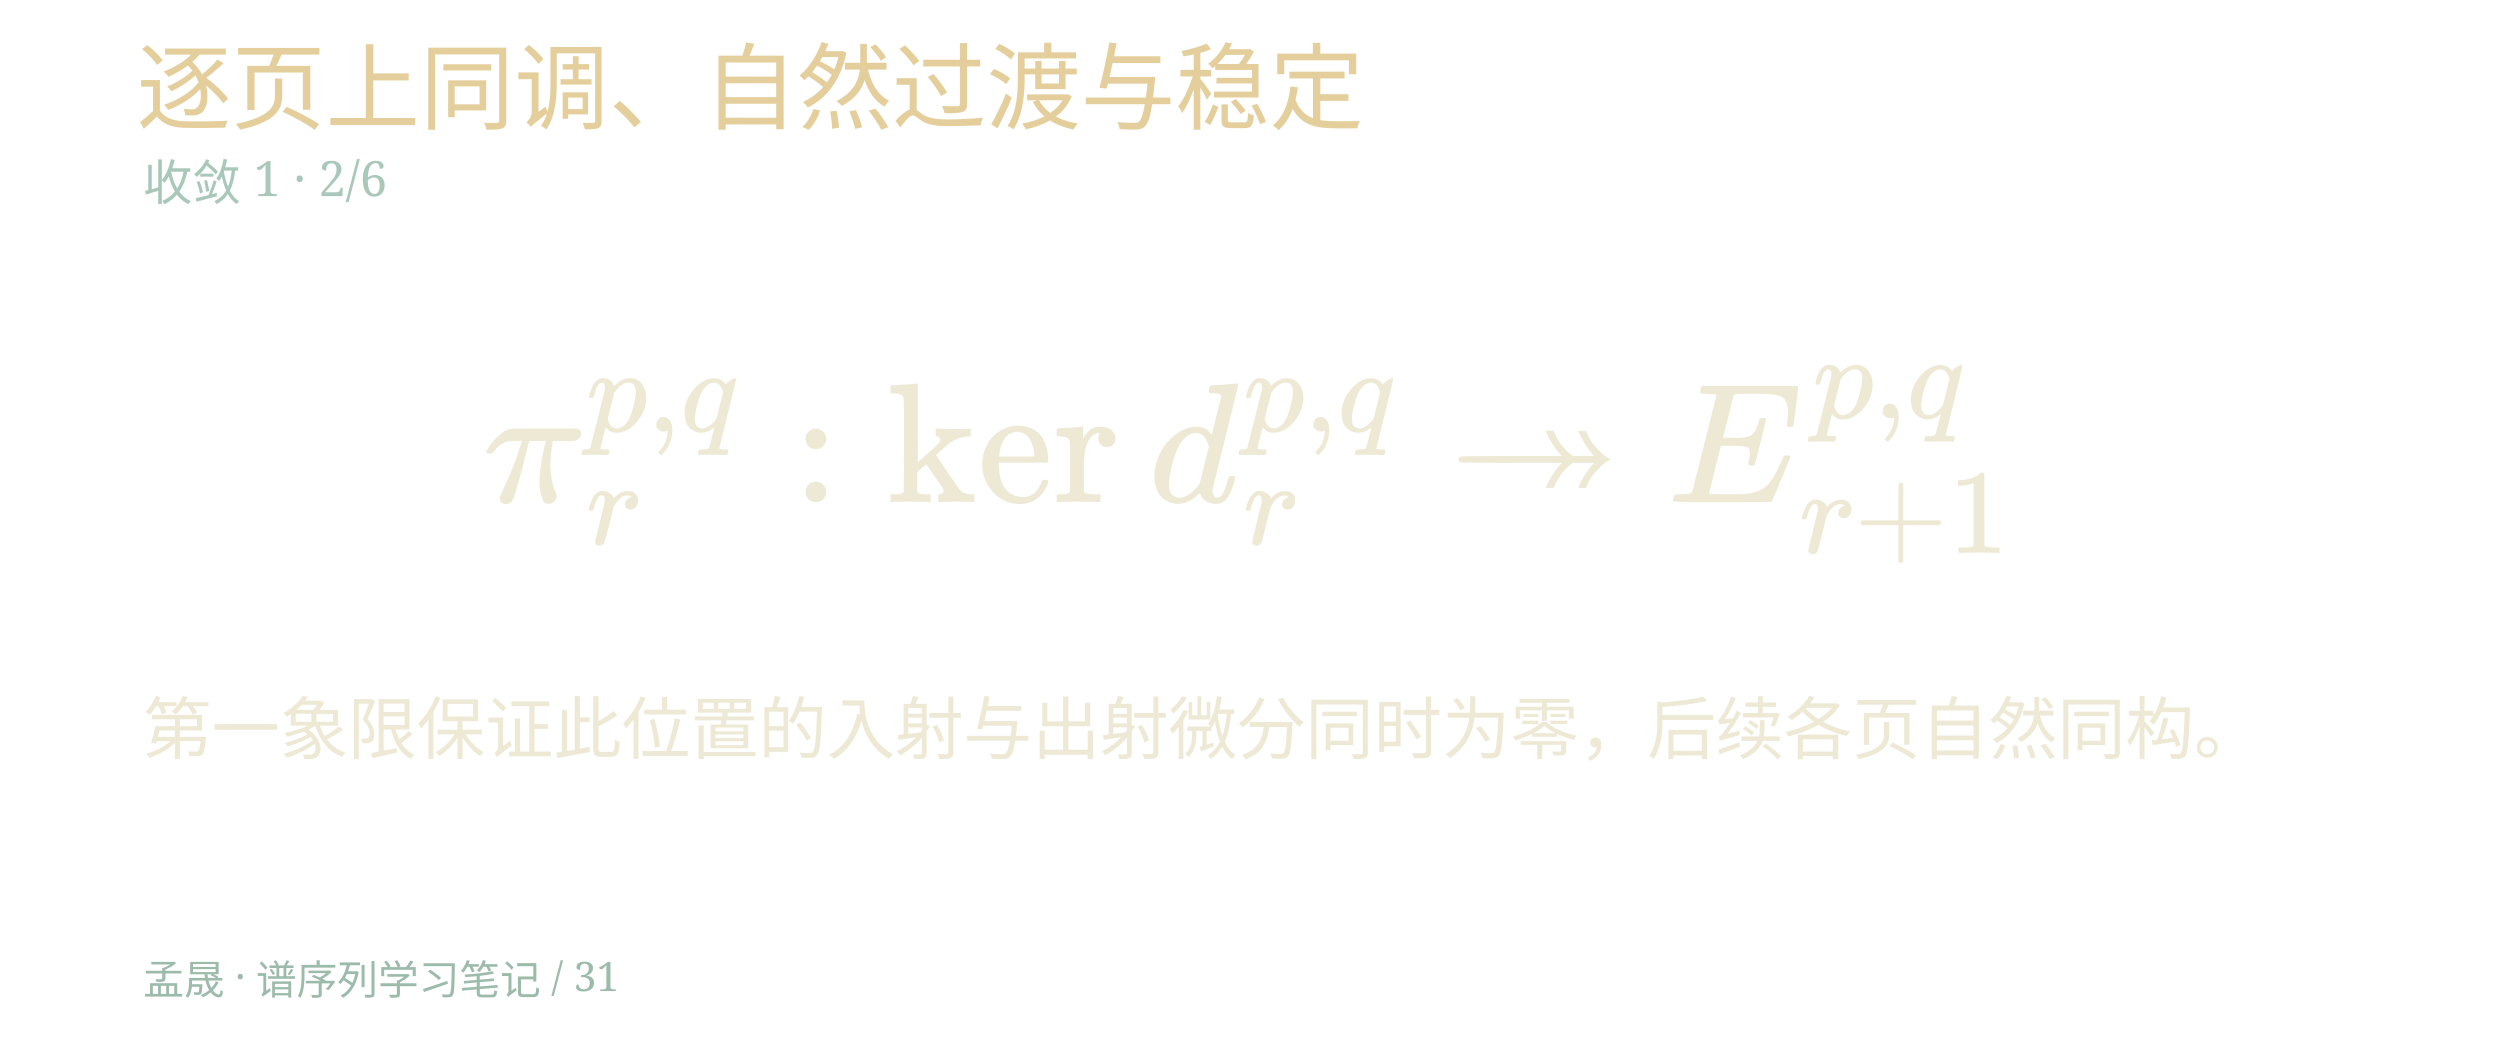
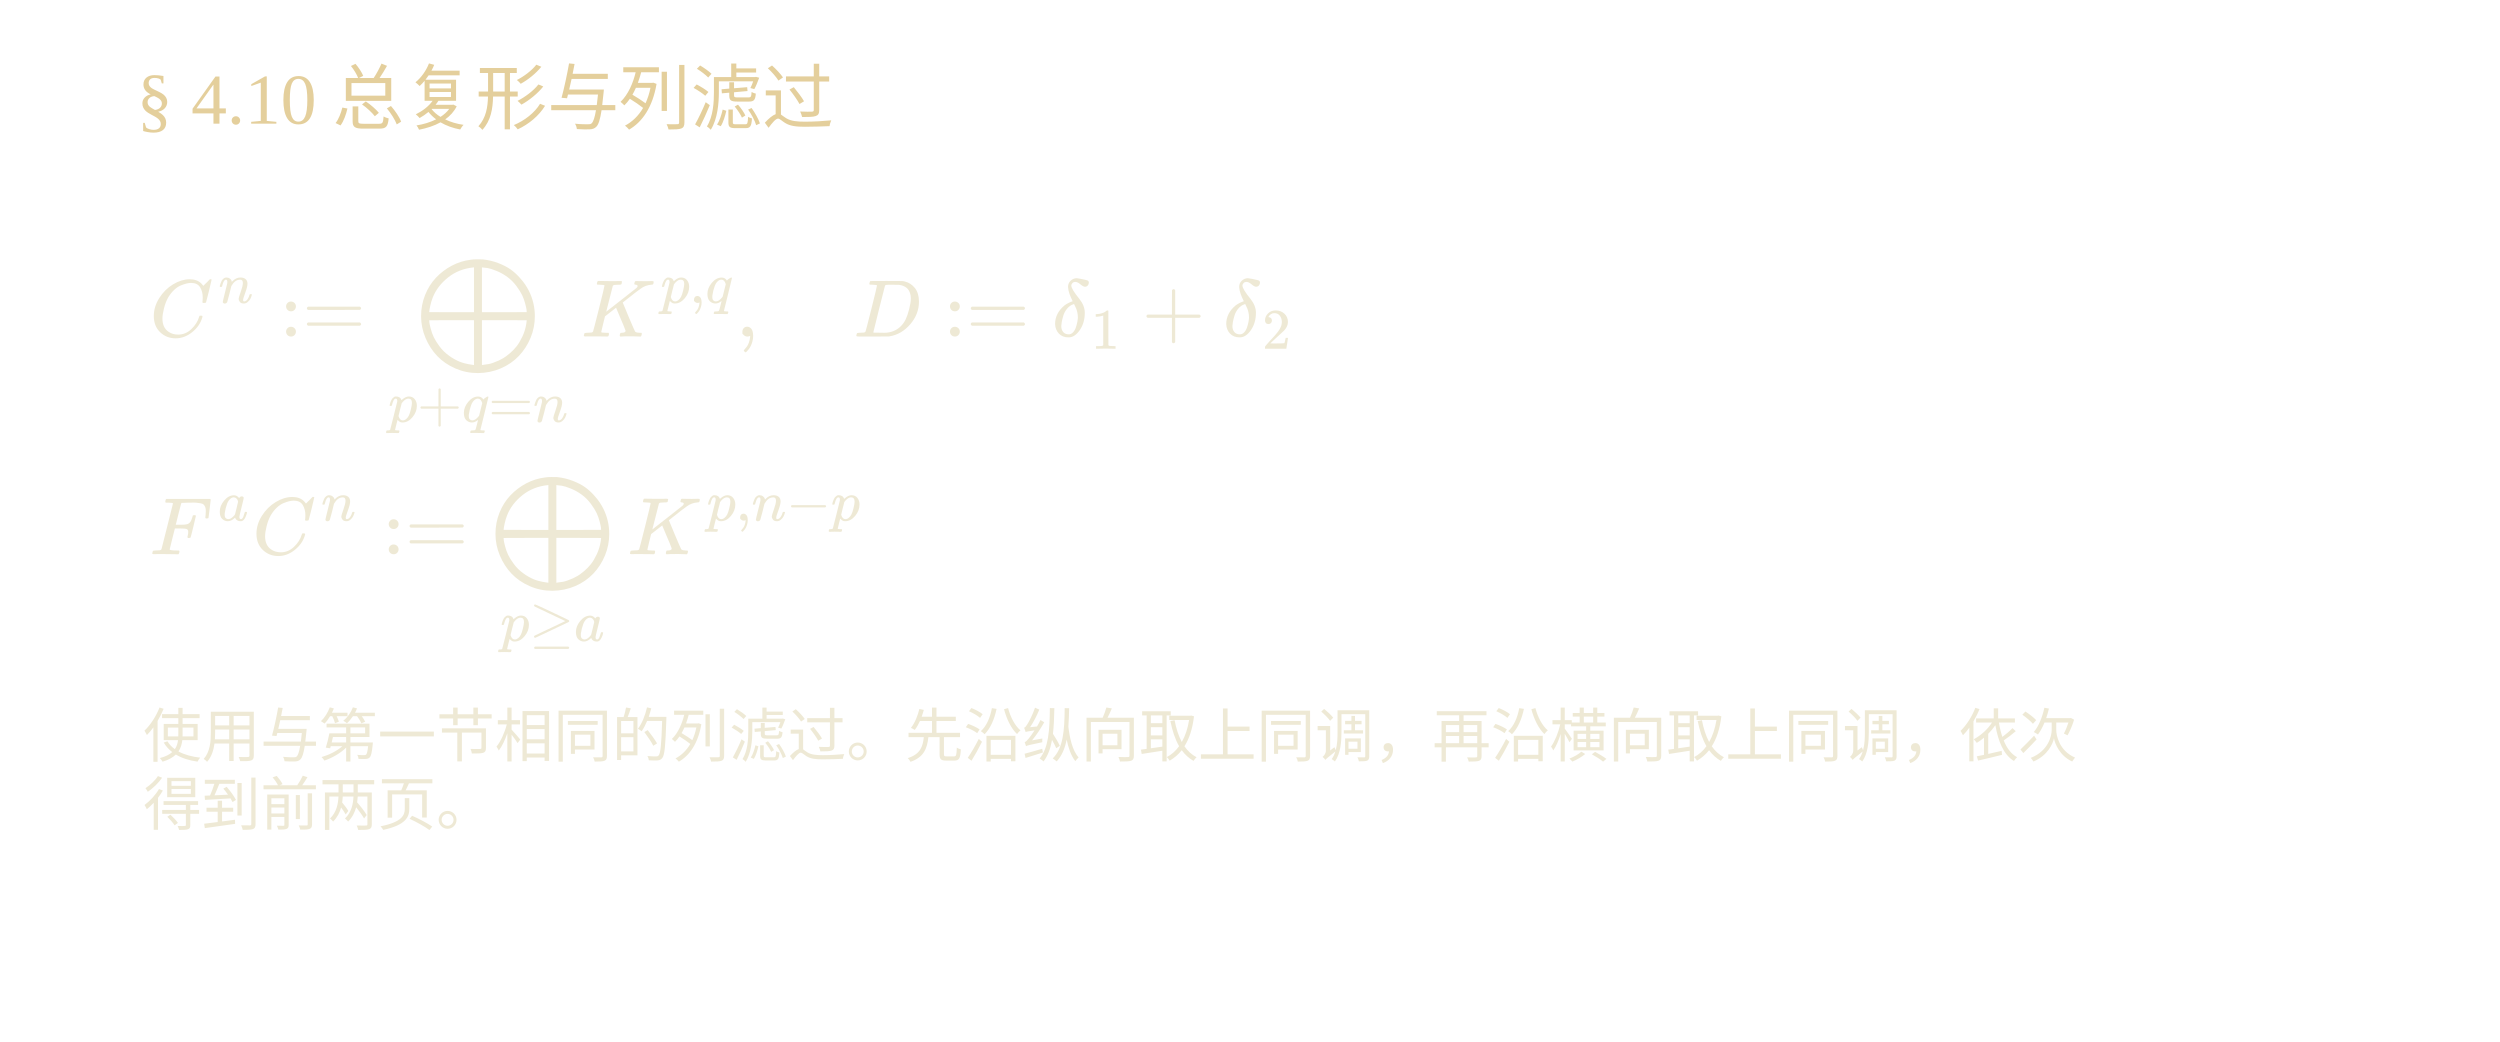
<svg xmlns="http://www.w3.org/2000/svg" width="1536" height="640" viewBox="0 0 1536 640">
  <g fill="#eee9d5" font-family="Kaiti SC, STKaiti, KaiTi, PingFang SC, serif">
-     <text x="84" y="75" font-size="58" fill="#e4cf9c">逐页上同调、自然过渡与稳定</text>
-     <text x="88" y="123" font-size="30" fill="#aac8b9">收敛 1 · 2/6</text>
-     <svg x="296.844" y="224.173" width="942.312" height="121.653" viewBox="0 -803.3 8974.4 1158.6" overflow="visible">
-       <g stroke="#eee9d5" fill="#eee9d5" stroke-width="0" transform="scale(1,-1)">
-         <g data-mml-node="math">
-           <g data-mml-node="msubsup">
-             <g data-mml-node="mi">
-               <path data-c="1D70B" d="M132 -11Q98 -11 98 22V33L111 61Q186 219 220 334L228 358H196Q158 358 142 355T103 336Q92 329 81 318T62 297T53 285Q51 284 38 284Q19 284 19 294Q19 300 38 329T93 391T164 429Q171 431 389 431Q549 431 553 430Q573 423 573 402Q573 371 541 360Q535 358 472 358H408L405 341Q393 269 393 222Q393 170 402 129T421 65T431 37Q431 20 417 5T381 -10Q370 -10 363 -7T347 17T331 77Q330 86 330 121Q330 170 339 226T357 318T367 358H269L268 354Q268 351 249 275T206 114T175 17Q164 -11 132 -11Z" />
-             </g>
-             <g data-mml-node="TeXAtom" transform="translate(603,413) scale(0.707)" data-mjx-texclass="ORD">
+     <text x="84" y="76" font-size="44" fill="#e4cf9c">
+       <tspan font-family="Times New Roman, serif">§</tspan>
+       <tspan font-family="Times New Roman, serif">4.10</tspan>  总复形与列滤过</text>
+     <svg x="92" y="159.322" width="703.625" height="246.355" viewBox="0 0 14072.5 4927.1">
+       <svg x="0" y="0" width="14072.5" height="2235.2" viewBox="0 -949 14072.5 2235.2">
+         <g stroke="#eee9d5" fill="#eee9d5" stroke-width="0" transform="scale(1,-1)">
+           <g data-mml-node="math">
+             <g data-mml-node="msup">
              <g data-mml-node="mi">
-                 <path data-c="1D45D" d="M23 287Q24 290 25 295T30 317T40 348T55 381T75 411T101 433T134 442Q209 442 230 378L240 387Q302 442 358 442Q423 442 460 395T497 281Q497 173 421 82T249 -10Q227 -10 210 -4Q199 1 187 11T168 28L161 36Q160 35 139 -51T118 -138Q118 -144 126 -145T163 -148H188Q194 -155 194 -157T191 -175Q188 -187 185 -190T172 -194Q170 -194 161 -194T127 -193T65 -192Q-5 -192 -24 -194H-32Q-39 -187 -39 -183Q-37 -156 -26 -148H-6Q28 -147 33 -136Q36 -130 94 103T155 350Q156 355 156 364Q156 405 131 405Q109 405 94 377T71 316T59 280Q57 278 43 278H29Q23 284 23 287ZM178 102Q200 26 252 26Q282 26 310 49T356 107Q374 141 392 215T411 325V331Q411 405 350 405Q339 405 328 402T306 393T286 380T269 365T254 350T243 336T235 326L232 322Q232 321 229 308T218 264T204 212Q178 106 178 102Z" />
+                 <path data-c="1D436" d="M50 252Q50 367 117 473T286 641T490 704Q580 704 633 653Q642 643 648 636T656 626L657 623Q660 623 684 649Q691 655 699 663T715 679T725 690L740 705H746Q760 705 760 698Q760 694 728 561Q692 422 692 421Q690 416 687 415T669 413H653Q647 419 647 422Q647 423 648 429T650 449T651 481Q651 552 619 605T510 659Q484 659 454 652T382 628T299 572T226 479Q194 422 175 346T156 222Q156 108 232 58Q280 24 350 24Q441 24 512 92T606 240Q610 253 612 255T628 257Q648 257 648 248Q648 243 647 239Q618 132 523 55T319 -22Q206 -22 128 53T50 252Z" />
              </g>
-               <g data-mml-node="mo" transform="translate(503,0)">
-                 <path data-c="2C" d="M78 35T78 60T94 103T137 121Q165 121 187 96T210 8Q210 -27 201 -60T180 -117T154 -158T130 -185T117 -194Q113 -194 104 -185T95 -172Q95 -168 106 -156T131 -126T157 -76T173 -3V9L172 8Q170 7 167 6T161 3T152 1T140 0Q113 0 96 17Z" />
-               </g>
-               <g data-mml-node="mi" transform="translate(781,0)">
-                 <path data-c="1D45E" d="M33 157Q33 258 109 349T280 441Q340 441 372 389Q373 390 377 395T388 406T404 418Q438 442 450 442Q454 442 457 439T460 434Q460 425 391 149Q320 -135 320 -139Q320 -147 365 -148H390Q396 -156 396 -157T393 -175Q389 -188 383 -194H370Q339 -192 262 -192Q234 -192 211 -192T174 -192T157 -193Q143 -193 143 -185Q143 -182 145 -170Q149 -154 152 -151T172 -148Q220 -148 230 -141Q238 -136 258 -53T279 32Q279 33 272 29Q224 -10 172 -10Q117 -10 75 30T33 157ZM352 326Q329 405 277 405Q242 405 210 374T160 293Q131 214 119 129Q119 126 119 118T118 106Q118 61 136 44T179 26Q233 26 290 98L298 109L352 326Z" />
+               <g data-mml-node="mi" transform="translate(845.3,413) scale(0.707)">
+                 <path data-c="1D45B" d="M21 287Q22 293 24 303T36 341T56 388T89 425T135 442Q171 442 195 424T225 390T231 369Q231 367 232 367L243 378Q304 442 382 442Q436 442 469 415T503 336T465 179T427 52Q427 26 444 26Q450 26 453 27Q482 32 505 65T540 145Q542 153 560 153Q580 153 580 145Q580 144 576 130Q568 101 554 73T508 17T439 -10Q392 -10 371 17T350 73Q350 92 386 193T423 345Q423 404 379 404H374Q288 404 229 303L222 291L189 157Q156 26 151 16Q138 -11 108 -11Q95 -11 87 -5T76 7T74 17Q74 30 112 180T152 343Q153 348 153 366Q153 405 129 405Q91 405 66 305Q60 285 60 284Q58 278 41 278H27Q21 284 21 287Z" />
              </g>
            </g>
-             <g data-mml-node="mi" transform="translate(603,-247) scale(0.707)">
-               <path data-c="1D45F" d="M21 287Q22 290 23 295T28 317T38 348T53 381T73 411T99 433T132 442Q161 442 183 430T214 408T225 388Q227 382 228 382T236 389Q284 441 347 441H350Q398 441 422 400Q430 381 430 363Q430 333 417 315T391 292T366 288Q346 288 334 299T322 328Q322 376 378 392Q356 405 342 405Q286 405 239 331Q229 315 224 298T190 165Q156 25 151 16Q138 -11 108 -11Q95 -11 87 -5T76 7T74 17Q74 30 114 189T154 366Q154 405 128 405Q107 405 92 377T68 316T57 280Q55 278 41 278H27Q21 284 21 287Z" />
-             </g>
-           </g>
-           <g data-mml-node="mo" transform="translate(1808.3,0)">
-             <path data-c="3A" d="M78 370Q78 394 95 412T138 430Q162 430 180 414T199 371Q199 346 182 328T139 310T96 327T78 370ZM78 60Q78 84 95 102T138 120Q162 120 180 104T199 61Q199 36 182 18T139 0T96 17T78 60Z" />
-           </g>
-           <g data-mml-node="mi" transform="translate(2364.1,0)">
-             <path data-c="6B" d="M36 46H50Q89 46 97 60V68Q97 77 97 91T97 124T98 167T98 217T98 272T98 329Q98 366 98 407T98 482T98 542T97 586T97 603Q94 622 83 628T38 637H20V660Q20 683 22 683L32 684Q42 685 61 686T98 688Q115 689 135 690T165 693T176 694H179V463L180 233L240 287Q300 341 304 347Q310 356 310 364Q310 383 289 385H284V431H293Q308 428 412 428Q475 428 484 431H489V385H476Q407 380 360 341Q286 278 286 274Q286 273 349 181T420 79Q434 60 451 53T500 46H511V0H505Q496 3 418 3Q322 3 307 0H299V46H306Q330 48 330 65Q330 72 326 79Q323 84 276 153T228 222L176 176V120V84Q176 65 178 59T189 49Q210 46 238 46H254V0H246Q231 3 137 3T28 0H20V46H36Z" />
-             <path data-c="65" d="M28 218Q28 273 48 318T98 391T163 433T229 448Q282 448 320 430T378 380T406 316T415 245Q415 238 408 231H126V216Q126 68 226 36Q246 30 270 30Q312 30 342 62Q359 79 369 104L379 128Q382 131 395 131H398Q415 131 415 121Q415 117 412 108Q393 53 349 21T250 -11Q155 -11 92 58T28 218ZM333 275Q322 403 238 411H236Q228 411 220 410T195 402T166 381T143 340T127 274V267H333V275Z" transform="translate(528,0)" />
-             <path data-c="72" d="M36 46H50Q89 46 97 60V68Q97 77 97 91T98 122T98 161T98 203Q98 234 98 269T98 328L97 351Q94 370 83 376T38 385H20V408Q20 431 22 431L32 432Q42 433 60 434T96 436Q112 437 131 438T160 441T171 442H174V373Q213 441 271 441H277Q322 441 343 419T364 373Q364 352 351 337T313 322Q288 322 276 338T263 372Q263 381 265 388T270 400T273 405Q271 407 250 401Q234 393 226 386Q179 341 179 207V154Q179 141 179 127T179 101T180 81T180 66V61Q181 59 183 57T188 54T193 51T200 49T207 48T216 47T225 47T235 46T245 46H276V0H267Q249 3 140 3Q37 3 28 0H20V46H36Z" transform="translate(972,0)" />
-           </g>
-           <g data-mml-node="mo" transform="translate(3728.1,0)">
-             <path data-c="2061" d="" />
-           </g>
-           <g data-mml-node="msubsup" transform="translate(3894.7,0)">
-             <g data-mml-node="mi">
-               <path data-c="1D451" d="M366 683Q367 683 438 688T511 694Q523 694 523 686Q523 679 450 384T375 83T374 68Q374 26 402 26Q411 27 422 35Q443 55 463 131Q469 151 473 152Q475 153 483 153H487H491Q506 153 506 145Q506 140 503 129Q490 79 473 48T445 8T417 -8Q409 -10 393 -10Q359 -10 336 5T306 36L300 51Q299 52 296 50Q294 48 292 46Q233 -10 172 -10Q117 -10 75 30T33 157Q33 205 53 255T101 341Q148 398 195 420T280 442Q336 442 364 400Q369 394 369 396Q370 400 396 505T424 616Q424 629 417 632T378 637H357Q351 643 351 645T353 664Q358 683 366 683ZM352 326Q329 405 277 405Q242 405 210 374T160 293Q131 214 119 129Q119 126 119 118T118 106Q118 61 136 44T179 26Q233 26 290 98L298 109L352 326Z" />
-             </g>
-             <g data-mml-node="TeXAtom" transform="translate(553,413) scale(0.707)" data-mjx-texclass="ORD">
-               <g data-mml-node="mi">
-                 <path data-c="1D45D" d="M23 287Q24 290 25 295T30 317T40 348T55 381T75 411T101 433T134 442Q209 442 230 378L240 387Q302 442 358 442Q423 442 460 395T497 281Q497 173 421 82T249 -10Q227 -10 210 -4Q199 1 187 11T168 28L161 36Q160 35 139 -51T118 -138Q118 -144 126 -145T163 -148H188Q194 -155 194 -157T191 -175Q188 -187 185 -190T172 -194Q170 -194 161 -194T127 -193T65 -192Q-5 -192 -24 -194H-32Q-39 -187 -39 -183Q-37 -156 -26 -148H-6Q28 -147 33 -136Q36 -130 94 103T155 350Q156 355 156 364Q156 405 131 405Q109 405 94 377T71 316T59 280Q57 278 43 278H29Q23 284 23 287ZM178 102Q200 26 252 26Q282 26 310 49T356 107Q374 141 392 215T411 325V331Q411 405 350 405Q339 405 328 402T306 393T286 380T269 365T254 350T243 336T235 326L232 322Q232 321 229 308T218 264T204 212Q178 106 178 102Z" />
+             <g data-mml-node="mo" transform="translate(1597.3,0)">
+               <g data-mml-node="text">
+                 <path data-c="3A" d="M78 370Q78 394 95 412T138 430Q162 430 180 414T199 371Q199 346 182 328T139 310T96 327T78 370ZM78 60Q78 84 95 102T138 120Q162 120 180 104T199 61Q199 36 182 18T139 0T96 17T78 60Z" />
              </g>
-               <g data-mml-node="mo" transform="translate(503,0)">
-                 <path data-c="2C" d="M78 35T78 60T94 103T137 121Q165 121 187 96T210 8Q210 -27 201 -60T180 -117T154 -158T130 -185T117 -194Q113 -194 104 -185T95 -172Q95 -168 106 -156T131 -126T157 -76T173 -3V9L172 8Q170 7 167 6T161 3T152 1T140 0Q113 0 96 17Z" />
-               </g>
-               <g data-mml-node="mi" transform="translate(781,0)">
-                 <path data-c="1D45E" d="M33 157Q33 258 109 349T280 441Q340 441 372 389Q373 390 377 395T388 406T404 418Q438 442 450 442Q454 442 457 439T460 434Q460 425 391 149Q320 -135 320 -139Q320 -147 365 -148H390Q396 -156 396 -157T393 -175Q389 -188 383 -194H370Q339 -192 262 -192Q234 -192 211 -192T174 -192T157 -193Q143 -193 143 -185Q143 -182 145 -170Q149 -154 152 -151T172 -148Q220 -148 230 -141Q238 -136 258 -53T279 32Q279 33 272 29Q224 -10 172 -10Q117 -10 75 30T33 157ZM352 326Q329 405 277 405Q242 405 210 374T160 293Q131 214 119 129Q119 126 119 118T118 106Q118 61 136 44T179 26Q233 26 290 98L298 109L352 326Z" />
+               <g data-mml-node="text" transform="translate(278,0)">
+                 <path data-c="3D" d="M56 347Q56 360 70 367H707Q722 359 722 347Q722 336 708 328L390 327H72Q56 332 56 347ZM56 153Q56 168 72 173H708Q722 163 722 153Q722 140 707 133H70Q56 140 56 153Z" />
              </g>
            </g>
-             <g data-mml-node="mi" transform="translate(553,-247) scale(0.707)">
-               <path data-c="1D45F" d="M21 287Q22 290 23 295T28 317T38 348T53 381T73 411T99 433T132 442Q161 442 183 430T214 408T225 388Q227 382 228 382T236 389Q284 441 347 441H350Q398 441 422 400Q430 381 430 363Q430 333 417 315T391 292T366 288Q346 288 334 299T322 328Q322 376 378 392Q356 405 342 405Q286 405 239 331Q229 315 224 298T190 165Q156 25 151 16Q138 -11 108 -11Q95 -11 87 -5T76 7T74 17Q74 30 114 189T154 366Q154 405 128 405Q107 405 92 377T68 316T57 280Q55 278 41 278H27Q21 284 21 287Z" />
-             </g>
-           </g>
-           <g data-mml-node="mo" transform="translate(5653,0)">
-             <path data-c="21A0" d="M943 250Q895 221 856 177T801 83H778Q755 83 755 84Q755 86 762 103T791 156T841 222L848 230H723L714 223Q677 194 650 155T611 83H565Q565 87 575 108T606 162T650 221L659 230H365Q66 230 62 234L61 235Q55 241 55 250T61 265L62 266Q66 270 365 270H659L650 279Q627 304 606 337T575 392T565 417H611Q622 384 649 345T714 277L723 270H848L841 278Q813 309 792 344T763 396T755 416Q755 417 778 417H801Q817 367 856 323T943 250Z" />
-           </g>
-           <g data-mml-node="msubsup" transform="translate(6930.8,0)">
-             <g data-mml-node="mi">
-               <path data-c="1D438" d="M492 213Q472 213 472 226Q472 230 477 250T482 285Q482 316 461 323T364 330H312Q311 328 277 192T243 52Q243 48 254 48T334 46Q428 46 458 48T518 61Q567 77 599 117T670 248Q680 270 683 272Q690 274 698 274Q718 274 718 261Q613 7 608 2Q605 0 322 0H133Q31 0 31 11Q31 13 34 25Q38 41 42 43T65 46Q92 46 125 49Q139 52 144 61Q146 66 215 342T285 622Q285 629 281 629Q273 632 228 634H197Q191 640 191 642T193 659Q197 676 203 680H757Q764 676 764 669Q764 664 751 557T737 447Q735 440 717 440H705Q698 445 698 453L701 476Q704 500 704 528Q704 558 697 578T678 609T643 625T596 632T532 634H485Q397 633 392 631Q388 629 386 622Q385 619 355 499T324 377Q347 376 372 376H398Q464 376 489 391T534 472Q538 488 540 490T557 493Q562 493 565 493T570 492T572 491T574 487T577 483L544 351Q511 218 508 216Q505 213 492 213Z" />
-             </g>
-             <g data-mml-node="TeXAtom" transform="translate(848.3,490.8) scale(0.707)" data-mjx-texclass="ORD">
-               <g data-mml-node="mi">
-                 <path data-c="1D45D" d="M23 287Q24 290 25 295T30 317T40 348T55 381T75 411T101 433T134 442Q209 442 230 378L240 387Q302 442 358 442Q423 442 460 395T497 281Q497 173 421 82T249 -10Q227 -10 210 -4Q199 1 187 11T168 28L161 36Q160 35 139 -51T118 -138Q118 -144 126 -145T163 -148H188Q194 -155 194 -157T191 -175Q188 -187 185 -190T172 -194Q170 -194 161 -194T127 -193T65 -192Q-5 -192 -24 -194H-32Q-39 -187 -39 -183Q-37 -156 -26 -148H-6Q28 -147 33 -136Q36 -130 94 103T155 350Q156 355 156 364Q156 405 131 405Q109 405 94 377T71 316T59 280Q57 278 43 278H29Q23 284 23 287ZM178 102Q200 26 252 26Q282 26 310 49T356 107Q374 141 392 215T411 325V331Q411 405 350 405Q339 405 328 402T306 393T286 380T269 365T254 350T243 336T235 326L232 322Q232 321 229 308T218 264T204 212Q178 106 178 102Z" />
+             <g data-mml-node="munder" transform="translate(2931.1,0)">
+               <g data-mml-node="mo" transform="translate(347.2,0)">
+                 <path data-c="2A01" d="M668 944Q697 949 744 949Q803 949 814 948Q916 937 1006 902T1154 826T1262 730T1336 638T1380 563Q1454 415 1454 250Q1454 113 1402 -14T1258 -238T1036 -391T755 -449Q608 -449 477 -392T255 -240T110 -16T56 250Q56 387 105 510T239 723T434 871T668 944ZM706 299V850H704Q519 832 386 725T198 476Q181 433 169 379T156 300Q156 299 431 299H706ZM1116 732Q1054 778 982 807T871 842T810 849L804 850V299H1079Q1354 299 1354 300Q1354 311 1352 329T1336 402T1299 506T1228 620T1116 732ZM706 -350V201H431Q156 201 156 200Q156 189 158 171T174 98T211 -6T282 -120T395 -232Q428 -257 464 -277T527 -308T587 -328T636 -339T678 -346T706 -350ZM1354 200Q1354 201 1079 201H804V-350Q808 -349 838 -345T887 -338T940 -323T1010 -295Q1038 -282 1067 -265T1144 -208T1229 -121T1301 0T1349 158Q1354 188 1354 200Z" />
              </g>
-               <g data-mml-node="mo" transform="translate(503,0)">
-                 <path data-c="2C" d="M78 35T78 60T94 103T137 121Q165 121 187 96T210 8Q210 -27 201 -60T180 -117T154 -158T130 -185T117 -194Q113 -194 104 -185T95 -172Q95 -168 106 -156T131 -126T157 -76T173 -3V9L172 8Q170 7 167 6T161 3T152 1T140 0Q113 0 96 17Z" />
-               </g>
-               <g data-mml-node="mi" transform="translate(781,0)">
-                 <path data-c="1D45E" d="M33 157Q33 258 109 349T280 441Q340 441 372 389Q373 390 377 395T388 406T404 418Q438 442 450 442Q454 442 457 439T460 434Q460 425 391 149Q320 -135 320 -139Q320 -147 365 -148H390Q396 -156 396 -157T393 -175Q389 -188 383 -194H370Q339 -192 262 -192Q234 -192 211 -192T174 -192T157 -193Q143 -193 143 -185Q143 -182 145 -170Q149 -154 152 -151T172 -148Q220 -148 230 -141Q238 -136 258 -53T279 32Q279 33 272 29Q224 -10 172 -10Q117 -10 75 30T33 157ZM352 326Q329 405 277 405Q242 405 210 374T160 293Q131 214 119 129Q119 126 119 118T118 106Q118 61 136 44T179 26Q233 26 290 98L298 109L352 326Z" />
+               <g data-mml-node="TeXAtom" transform="translate(0,-1049) scale(0.707)" data-mjx-texclass="ORD">
+                 <g data-mml-node="mi">
+                   <path data-c="1D45D" d="M23 287Q24 290 25 295T30 317T40 348T55 381T75 411T101 433T134 442Q209 442 230 378L240 387Q302 442 358 442Q423 442 460 395T497 281Q497 173 421 82T249 -10Q227 -10 210 -4Q199 1 187 11T168 28L161 36Q160 35 139 -51T118 -138Q118 -144 126 -145T163 -148H188Q194 -155 194 -157T191 -175Q188 -187 185 -190T172 -194Q170 -194 161 -194T127 -193T65 -192Q-5 -192 -24 -194H-32Q-39 -187 -39 -183Q-37 -156 -26 -148H-6Q28 -147 33 -136Q36 -130 94 103T155 350Q156 355 156 364Q156 405 131 405Q109 405 94 377T71 316T59 280Q57 278 43 278H29Q23 284 23 287ZM178 102Q200 26 252 26Q282 26 310 49T356 107Q374 141 392 215T411 325V331Q411 405 350 405Q339 405 328 402T306 393T286 380T269 365T254 350T243 336T235 326L232 322Q232 321 229 308T218 264T204 212Q178 106 178 102Z" />
+                 </g>
+                 <g data-mml-node="mo" transform="translate(503,0)">
+                   <path data-c="2B" d="M56 237T56 250T70 270H369V420L370 570Q380 583 389 583Q402 583 409 568V270H707Q722 262 722 250T707 230H409V-68Q401 -82 391 -82H389H387Q375 -82 369 -68V230H70Q56 237 56 250Z" />
+                 </g>
+                 <g data-mml-node="mi" transform="translate(1281,0)">
+                   <path data-c="1D45E" d="M33 157Q33 258 109 349T280 441Q340 441 372 389Q373 390 377 395T388 406T404 418Q438 442 450 442Q454 442 457 439T460 434Q460 425 391 149Q320 -135 320 -139Q320 -147 365 -148H390Q396 -156 396 -157T393 -175Q389 -188 383 -194H370Q339 -192 262 -192Q234 -192 211 -192T174 -192T157 -193Q143 -193 143 -185Q143 -182 145 -170Q149 -154 152 -151T172 -148Q220 -148 230 -141Q238 -136 258 -53T279 32Q279 33 272 29Q224 -10 172 -10Q117 -10 75 30T33 157ZM352 326Q329 405 277 405Q242 405 210 374T160 293Q131 214 119 129Q119 126 119 118T118 106Q118 61 136 44T179 26Q233 26 290 98L298 109L352 326Z" />
+                 </g>
+                 <g data-mml-node="mo" transform="translate(1741,0)">
+                   <path data-c="3D" d="M56 347Q56 360 70 367H707Q722 359 722 347Q722 336 708 328L390 327H72Q56 332 56 347ZM56 153Q56 168 72 173H708Q722 163 722 153Q722 140 707 133H70Q56 140 56 153Z" />
+                 </g>
+                 <g data-mml-node="mi" transform="translate(2519,0)">
+                   <path data-c="1D45B" d="M21 287Q22 293 24 303T36 341T56 388T89 425T135 442Q171 442 195 424T225 390T231 369Q231 367 232 367L243 378Q304 442 382 442Q436 442 469 415T503 336T465 179T427 52Q427 26 444 26Q450 26 453 27Q482 32 505 65T540 145Q542 153 560 153Q580 153 580 145Q580 144 576 130Q568 101 554 73T508 17T439 -10Q392 -10 371 17T350 73Q350 92 386 193T423 345Q423 404 379 404H374Q288 404 229 303L222 291L189 157Q156 26 151 16Q138 -11 108 -11Q95 -11 87 -5T76 7T74 17Q74 30 112 180T152 343Q153 348 153 366Q153 405 129 405Q91 405 66 305Q60 285 60 284Q58 278 41 278H27Q21 284 21 287Z" />
+                 </g>
              </g>
            </g>
-             <g data-mml-node="TeXAtom" transform="translate(771,-297.3) scale(0.707)" data-mjx-texclass="ORD">
+             <g data-mml-node="msup" transform="translate(5303.2,0)">
              <g data-mml-node="mi">
-                 <path data-c="1D45F" d="M21 287Q22 290 23 295T28 317T38 348T53 381T73 411T99 433T132 442Q161 442 183 430T214 408T225 388Q227 382 228 382T236 389Q284 441 347 441H350Q398 441 422 400Q430 381 430 363Q430 333 417 315T391 292T366 288Q346 288 334 299T322 328Q322 376 378 392Q356 405 342 405Q286 405 239 331Q229 315 224 298T190 165Q156 25 151 16Q138 -11 108 -11Q95 -11 87 -5T76 7T74 17Q74 30 114 189T154 366Q154 405 128 405Q107 405 92 377T68 316T57 280Q55 278 41 278H27Q21 284 21 287Z" />
+                 <path data-c="1D43E" d="M285 628Q285 635 228 637Q205 637 198 638T191 647Q191 649 193 661Q199 681 203 682Q205 683 214 683H219Q260 681 355 681Q389 681 418 681T463 682T483 682Q500 682 500 674Q500 669 497 660Q496 658 496 654T495 648T493 644T490 641T486 639T479 638T470 637T456 637Q416 636 405 634T387 623L306 305Q307 305 490 449T678 597Q692 611 692 620Q692 635 667 637Q651 637 651 648Q651 650 654 662T659 677Q662 682 676 682Q680 682 711 681T791 680Q814 680 839 681T869 682Q889 682 889 672Q889 650 881 642Q878 637 862 637Q787 632 726 586Q710 576 656 534T556 455L509 418L518 396Q527 374 546 329T581 244Q656 67 661 61Q663 59 666 57Q680 47 717 46H738Q744 38 744 37T741 19Q737 6 731 0H720Q680 3 625 3Q503 3 488 0H478Q472 6 472 9T474 27Q478 40 480 43T491 46H494Q544 46 544 71Q544 75 517 141T485 216L427 354L359 301L291 248L268 155Q245 63 245 58Q245 51 253 49T303 46H334Q340 37 340 35Q340 19 333 5Q328 0 317 0Q314 0 280 1T180 2Q118 2 85 2T49 1Q31 1 31 11Q31 13 34 25Q38 41 42 43T65 46Q92 46 125 49Q139 52 144 61Q147 65 216 339T285 628Z" />
              </g>
-               <g data-mml-node="mo" transform="translate(451,0)">
-                 <path data-c="2B" d="M56 237T56 250T70 270H369V420L370 570Q380 583 389 583Q402 583 409 568V270H707Q722 262 722 250T707 230H409V-68Q401 -82 391 -82H389H387Q375 -82 369 -68V230H70Q56 237 56 250Z" />
+               <g data-mml-node="TeXAtom" transform="translate(974,413) scale(0.707)" data-mjx-texclass="ORD">
+                 <g data-mml-node="mi">
+                   <path data-c="1D45D" d="M23 287Q24 290 25 295T30 317T40 348T55 381T75 411T101 433T134 442Q209 442 230 378L240 387Q302 442 358 442Q423 442 460 395T497 281Q497 173 421 82T249 -10Q227 -10 210 -4Q199 1 187 11T168 28L161 36Q160 35 139 -51T118 -138Q118 -144 126 -145T163 -148H188Q194 -155 194 -157T191 -175Q188 -187 185 -190T172 -194Q170 -194 161 -194T127 -193T65 -192Q-5 -192 -24 -194H-32Q-39 -187 -39 -183Q-37 -156 -26 -148H-6Q28 -147 33 -136Q36 -130 94 103T155 350Q156 355 156 364Q156 405 131 405Q109 405 94 377T71 316T59 280Q57 278 43 278H29Q23 284 23 287ZM178 102Q200 26 252 26Q282 26 310 49T356 107Q374 141 392 215T411 325V331Q411 405 350 405Q339 405 328 402T306 393T286 380T269 365T254 350T243 336T235 326L232 322Q232 321 229 308T218 264T204 212Q178 106 178 102Z" />
+                 </g>
+                 <g data-mml-node="mo" transform="translate(503,0)">
+                   <path data-c="2C" d="M78 35T78 60T94 103T137 121Q165 121 187 96T210 8Q210 -27 201 -60T180 -117T154 -158T130 -185T117 -194Q113 -194 104 -185T95 -172Q95 -168 106 -156T131 -126T157 -76T173 -3V9L172 8Q170 7 167 6T161 3T152 1T140 0Q113 0 96 17Z" />
+                 </g>
+                 <g data-mml-node="mi" transform="translate(781,0)">
+                   <path data-c="1D45E" d="M33 157Q33 258 109 349T280 441Q340 441 372 389Q373 390 377 395T388 406T404 418Q438 442 450 442Q454 442 457 439T460 434Q460 425 391 149Q320 -135 320 -139Q320 -147 365 -148H390Q396 -156 396 -157T393 -175Q389 -188 383 -194H370Q339 -192 262 -192Q234 -192 211 -192T174 -192T157 -193Q143 -193 143 -185Q143 -182 145 -170Q149 -154 152 -151T172 -148Q220 -148 230 -141Q238 -136 258 -53T279 32Q279 33 272 29Q224 -10 172 -10Q117 -10 75 30T33 157ZM352 326Q329 405 277 405Q242 405 210 374T160 293Q131 214 119 129Q119 126 119 118T118 106Q118 61 136 44T179 26Q233 26 290 98L298 109L352 326Z" />
+                 </g>
              </g>
-               <g data-mml-node="mn" transform="translate(1229,0)">
+             </g>
+             <g data-mml-node="mo" transform="translate(7204.7,0)">
+               <path data-c="2C" d="M78 35T78 60T94 103T137 121Q165 121 187 96T210 8Q210 -27 201 -60T180 -117T154 -158T130 -185T117 -194Q113 -194 104 -185T95 -172Q95 -168 106 -156T131 -126T157 -76T173 -3V9L172 8Q170 7 167 6T161 3T152 1T140 0Q113 0 96 17Z" />
+             </g>
+             <g data-mml-node="mstyle" transform="translate(7482.7,0)">
+               <g data-mml-node="mspace" />
+             </g>
+             <g data-mml-node="mi" transform="translate(8649.4,0)">
+               <path data-c="1D437" d="M287 628Q287 635 230 637Q207 637 200 638T193 647Q193 655 197 667T204 682Q206 683 403 683Q570 682 590 682T630 676Q702 659 752 597T803 431Q803 275 696 151T444 3L430 1L236 0H125H72Q48 0 41 2T33 11Q33 13 36 25Q40 41 44 43T67 46Q94 46 127 49Q141 52 146 61Q149 65 218 339T287 628ZM703 469Q703 507 692 537T666 584T629 613T590 629T555 636Q553 636 541 636T512 636T479 637H436Q392 637 386 627Q384 623 313 339T242 52Q242 48 253 48T330 47Q335 47 349 47T373 46Q499 46 581 128Q617 164 640 212T683 339T703 469Z" />
+             </g>
+             <g data-mml-node="mo" transform="translate(9755.2,0)">
+               <g data-mml-node="text">
+                 <path data-c="3A" d="M78 370Q78 394 95 412T138 430Q162 430 180 414T199 371Q199 346 182 328T139 310T96 327T78 370ZM78 60Q78 84 95 102T138 120Q162 120 180 104T199 61Q199 36 182 18T139 0T96 17T78 60Z" />
+               </g>
+               <g data-mml-node="text" transform="translate(278,0)">
+                 <path data-c="3D" d="M56 347Q56 360 70 367H707Q722 359 722 347Q722 336 708 328L390 327H72Q56 332 56 347ZM56 153Q56 168 72 173H708Q722 163 722 153Q722 140 707 133H70Q56 140 56 153Z" />
+               </g>
+             </g>
+             <g data-mml-node="msub" transform="translate(11088.9,0)">
+               <g data-mml-node="mi">
+                 <path data-c="1D6FF" d="M195 609Q195 656 227 686T302 717Q319 716 351 709T407 697T433 690Q451 682 451 662Q451 644 438 628T403 612Q382 612 348 641T288 671T249 657T235 628Q235 584 334 463Q401 379 401 292Q401 169 340 80T205 -10H198Q127 -10 83 36T36 153Q36 286 151 382Q191 413 252 434Q252 435 245 449T230 481T214 521T201 566T195 609ZM112 130Q112 83 136 55T204 27Q233 27 256 51T291 111T309 178T316 232Q316 267 309 298T295 344T269 400L259 396Q215 381 183 342T137 256T118 179T112 130Z" />
+               </g>
+               <g data-mml-node="mn" transform="translate(477,-150) scale(0.707)">
                <path data-c="31" d="M213 578L200 573Q186 568 160 563T102 556H83V602H102Q149 604 189 617T245 641T273 663Q275 666 285 666Q294 666 302 660V361L303 61Q310 54 315 52T339 48T401 46H427V0H416Q395 3 257 3Q121 3 100 0H88V46H114Q136 46 152 46T177 47T193 50T201 52T207 57T213 61V578Z" />
+               </g>
+             </g>
+             <g data-mml-node="mo" transform="translate(12191.7,0)">
+               <path data-c="2B" d="M56 237T56 250T70 270H369V420L370 570Q380 583 389 583Q402 583 409 568V270H707Q722 262 722 250T707 230H409V-68Q401 -82 391 -82H389H387Q375 -82 369 -68V230H70Q56 237 56 250Z" />
+             </g>
+             <g data-mml-node="msub" transform="translate(13191.9,0)">
+               <g data-mml-node="mi">
+                 <path data-c="1D6FF" d="M195 609Q195 656 227 686T302 717Q319 716 351 709T407 697T433 690Q451 682 451 662Q451 644 438 628T403 612Q382 612 348 641T288 671T249 657T235 628Q235 584 334 463Q401 379 401 292Q401 169 340 80T205 -10H198Q127 -10 83 36T36 153Q36 286 151 382Q191 413 252 434Q252 435 245 449T230 481T214 521T201 566T195 609ZM112 130Q112 83 136 55T204 27Q233 27 256 51T291 111T309 178T316 232Q316 267 309 298T295 344T269 400L259 396Q215 381 183 342T137 256T118 179T112 130Z" />
+               </g>
+               <g data-mml-node="mn" transform="translate(477,-150) scale(0.707)">
+                 <path data-c="32" d="M109 429Q82 429 66 447T50 491Q50 562 103 614T235 666Q326 666 387 610T449 465Q449 422 429 383T381 315T301 241Q265 210 201 149L142 93L218 92Q375 92 385 97Q392 99 409 186V189H449V186Q448 183 436 95T421 3V0H50V19V31Q50 38 56 46T86 81Q115 113 136 137Q145 147 170 174T204 211T233 244T261 278T284 308T305 340T320 369T333 401T340 431T343 464Q343 527 309 573T212 619Q179 619 154 602T119 569T109 550Q109 549 114 549Q132 549 151 535T170 489Q170 464 154 447T109 429Z" />
              </g>
            </g>
          </g>
        </g>
-       </g>
+       </svg>
+       <svg x="0" y="2675.2" width="8776.4" height="2251.9" viewBox="0 -949 8776.4 2251.9">
+         <g stroke="#eee9d5" fill="#eee9d5" stroke-width="0" transform="scale(1,-1)">
+           <g data-mml-node="math">
+             <g data-mml-node="msup">
+               <g data-mml-node="mi">
+                 <path data-c="1D439" d="M48 1Q31 1 31 11Q31 13 34 25Q38 41 42 43T65 46Q92 46 125 49Q139 52 144 61Q146 66 215 342T285 622Q285 629 281 629Q273 632 228 634H197Q191 640 191 642T193 659Q197 676 203 680H742Q749 676 749 669Q749 664 736 557T722 447Q720 440 702 440H690Q683 445 683 453Q683 454 686 477T689 530Q689 560 682 579T663 610T626 626T575 633T503 634H480Q398 633 393 631Q388 629 386 623Q385 622 352 492L320 363H375Q378 363 398 363T426 364T448 367T472 374T489 386Q502 398 511 419T524 457T529 475Q532 480 548 480H560Q567 475 567 470Q567 467 536 339T502 207Q500 200 482 200H470Q463 206 463 212Q463 215 468 234T473 274Q473 303 453 310T364 317H309L277 190Q245 66 245 60Q245 46 334 46H359Q365 40 365 39T363 19Q359 6 353 0H336Q295 2 185 2Q120 2 86 2T48 1Z" />
+               </g>
+               <g data-mml-node="mi" transform="translate(837.3,413) scale(0.707)">
+                 <path data-c="1D44E" d="M33 157Q33 258 109 349T280 441Q331 441 370 392Q386 422 416 422Q429 422 439 414T449 394Q449 381 412 234T374 68Q374 43 381 35T402 26Q411 27 422 35Q443 55 463 131Q469 151 473 152Q475 153 483 153H487Q506 153 506 144Q506 138 501 117T481 63T449 13Q436 0 417 -8Q409 -10 393 -10Q359 -10 336 5T306 36L300 51Q299 52 296 50Q294 48 292 46Q233 -10 172 -10Q117 -10 75 30T33 157ZM351 328Q351 334 346 350T323 385T277 405Q242 405 210 374T160 293Q131 214 119 129Q119 126 119 118T118 106Q118 61 136 44T179 26Q217 26 254 59T298 110Q300 114 325 217T351 328Z" />
+               </g>
+             </g>
+             <g data-mml-node="msup" transform="translate(1261.4,0)">
+               <g data-mml-node="mi">
+                 <path data-c="1D436" d="M50 252Q50 367 117 473T286 641T490 704Q580 704 633 653Q642 643 648 636T656 626L657 623Q660 623 684 649Q691 655 699 663T715 679T725 690L740 705H746Q760 705 760 698Q760 694 728 561Q692 422 692 421Q690 416 687 415T669 413H653Q647 419 647 422Q647 423 648 429T650 449T651 481Q651 552 619 605T510 659Q484 659 454 652T382 628T299 572T226 479Q194 422 175 346T156 222Q156 108 232 58Q280 24 350 24Q441 24 512 92T606 240Q610 253 612 255T628 257Q648 257 648 248Q648 243 647 239Q618 132 523 55T319 -22Q206 -22 128 53T50 252Z" />
+               </g>
+               <g data-mml-node="mi" transform="translate(845.3,413) scale(0.707)">
+                 <path data-c="1D45B" d="M21 287Q22 293 24 303T36 341T56 388T89 425T135 442Q171 442 195 424T225 390T231 369Q231 367 232 367L243 378Q304 442 382 442Q436 442 469 415T503 336T465 179T427 52Q427 26 444 26Q450 26 453 27Q482 32 505 65T540 145Q542 153 560 153Q580 153 580 145Q580 144 576 130Q568 101 554 73T508 17T439 -10Q392 -10 371 17T350 73Q350 92 386 193T423 345Q423 404 379 404H374Q288 404 229 303L222 291L189 157Q156 26 151 16Q138 -11 108 -11Q95 -11 87 -5T76 7T74 17Q74 30 112 180T152 343Q153 348 153 366Q153 405 129 405Q91 405 66 305Q60 285 60 284Q58 278 41 278H27Q21 284 21 287Z" />
+               </g>
+             </g>
+             <g data-mml-node="mo" transform="translate(2858.7,0)">
+               <g data-mml-node="text">
+                 <path data-c="3A" d="M78 370Q78 394 95 412T138 430Q162 430 180 414T199 371Q199 346 182 328T139 310T96 327T78 370ZM78 60Q78 84 95 102T138 120Q162 120 180 104T199 61Q199 36 182 18T139 0T96 17T78 60Z" />
+               </g>
+               <g data-mml-node="text" transform="translate(278,0)">
+                 <path data-c="3D" d="M56 347Q56 360 70 367H707Q722 359 722 347Q722 336 708 328L390 327H72Q56 332 56 347ZM56 153Q56 168 72 173H708Q722 163 722 153Q722 140 707 133H70Q56 140 56 153Z" />
+               </g>
+             </g>
+             <g data-mml-node="munder" transform="translate(4192.4,0)">
+               <g data-mml-node="mo">
+                 <path data-c="2A01" d="M668 944Q697 949 744 949Q803 949 814 948Q916 937 1006 902T1154 826T1262 730T1336 638T1380 563Q1454 415 1454 250Q1454 113 1402 -14T1258 -238T1036 -391T755 -449Q608 -449 477 -392T255 -240T110 -16T56 250Q56 387 105 510T239 723T434 871T668 944ZM706 299V850H704Q519 832 386 725T198 476Q181 433 169 379T156 300Q156 299 431 299H706ZM1116 732Q1054 778 982 807T871 842T810 849L804 850V299H1079Q1354 299 1354 300Q1354 311 1352 329T1336 402T1299 506T1228 620T1116 732ZM706 -350V201H431Q156 201 156 200Q156 189 158 171T174 98T211 -6T282 -120T395 -232Q428 -257 464 -277T527 -308T587 -328T636 -339T678 -346T706 -350ZM1354 200Q1354 201 1079 201H804V-350Q808 -349 838 -345T887 -338T940 -323T1010 -295Q1038 -282 1067 -265T1144 -208T1229 -121T1301 0T1349 158Q1354 188 1354 200Z" />
+               </g>
+               <g data-mml-node="TeXAtom" transform="translate(115.6,-1065.7) scale(0.707)" data-mjx-texclass="ORD">
+                 <g data-mml-node="mi">
+                   <path data-c="1D45D" d="M23 287Q24 290 25 295T30 317T40 348T55 381T75 411T101 433T134 442Q209 442 230 378L240 387Q302 442 358 442Q423 442 460 395T497 281Q497 173 421 82T249 -10Q227 -10 210 -4Q199 1 187 11T168 28L161 36Q160 35 139 -51T118 -138Q118 -144 126 -145T163 -148H188Q194 -155 194 -157T191 -175Q188 -187 185 -190T172 -194Q170 -194 161 -194T127 -193T65 -192Q-5 -192 -24 -194H-32Q-39 -187 -39 -183Q-37 -156 -26 -148H-6Q28 -147 33 -136Q36 -130 94 103T155 350Q156 355 156 364Q156 405 131 405Q109 405 94 377T71 316T59 280Q57 278 43 278H29Q23 284 23 287ZM178 102Q200 26 252 26Q282 26 310 49T356 107Q374 141 392 215T411 325V331Q411 405 350 405Q339 405 328 402T306 393T286 380T269 365T254 350T243 336T235 326L232 322Q232 321 229 308T218 264T204 212Q178 106 178 102Z" />
+                 </g>
+                 <g data-mml-node="mo" transform="translate(503,0)">
+                   <path data-c="2265" d="M83 616Q83 624 89 630T99 636Q107 636 253 568T543 431T687 361Q694 356 694 346T687 331Q685 329 395 192L107 56H101Q83 58 83 76Q83 77 83 79Q82 86 98 95Q117 105 248 167Q326 204 378 228L626 346L360 472Q291 505 200 548Q112 589 98 597T83 616ZM84 -118Q84 -108 99 -98H678Q694 -104 694 -118Q694 -130 679 -138H98Q84 -131 84 -118Z" />
+                 </g>
+                 <g data-mml-node="mi" transform="translate(1281,0)">
+                   <path data-c="1D44E" d="M33 157Q33 258 109 349T280 441Q331 441 370 392Q386 422 416 422Q429 422 439 414T449 394Q449 381 412 234T374 68Q374 43 381 35T402 26Q411 27 422 35Q443 55 463 131Q469 151 473 152Q475 153 483 153H487Q506 153 506 144Q506 138 501 117T481 63T449 13Q436 0 417 -8Q409 -10 393 -10Q359 -10 336 5T306 36L300 51Q299 52 296 50Q294 48 292 46Q233 -10 172 -10Q117 -10 75 30T33 157ZM351 328Q351 334 346 350T323 385T277 405Q242 405 210 374T160 293Q131 214 119 129Q119 126 119 118T118 106Q118 61 136 44T179 26Q217 26 254 59T298 110Q300 114 325 217T351 328Z" />
+                 </g>
+               </g>
+             </g>
+             <g data-mml-node="msup" transform="translate(5870.1,0)">
+               <g data-mml-node="mi">
+                 <path data-c="1D43E" d="M285 628Q285 635 228 637Q205 637 198 638T191 647Q191 649 193 661Q199 681 203 682Q205 683 214 683H219Q260 681 355 681Q389 681 418 681T463 682T483 682Q500 682 500 674Q500 669 497 660Q496 658 496 654T495 648T493 644T490 641T486 639T479 638T470 637T456 637Q416 636 405 634T387 623L306 305Q307 305 490 449T678 597Q692 611 692 620Q692 635 667 637Q651 637 651 648Q651 650 654 662T659 677Q662 682 676 682Q680 682 711 681T791 680Q814 680 839 681T869 682Q889 682 889 672Q889 650 881 642Q878 637 862 637Q787 632 726 586Q710 576 656 534T556 455L509 418L518 396Q527 374 546 329T581 244Q656 67 661 61Q663 59 666 57Q680 47 717 46H738Q744 38 744 37T741 19Q737 6 731 0H720Q680 3 625 3Q503 3 488 0H478Q472 6 472 9T474 27Q478 40 480 43T491 46H494Q544 46 544 71Q544 75 517 141T485 216L427 354L359 301L291 248L268 155Q245 63 245 58Q245 51 253 49T303 46H334Q340 37 340 35Q340 19 333 5Q328 0 317 0Q314 0 280 1T180 2Q118 2 85 2T49 1Q31 1 31 11Q31 13 34 25Q38 41 42 43T65 46Q92 46 125 49Q139 52 144 61Q147 65 216 339T285 628Z" />
+               </g>
+               <g data-mml-node="TeXAtom" transform="translate(974,413) scale(0.707)" data-mjx-texclass="ORD">
+                 <g data-mml-node="mi">
+                   <path data-c="1D45D" d="M23 287Q24 290 25 295T30 317T40 348T55 381T75 411T101 433T134 442Q209 442 230 378L240 387Q302 442 358 442Q423 442 460 395T497 281Q497 173 421 82T249 -10Q227 -10 210 -4Q199 1 187 11T168 28L161 36Q160 35 139 -51T118 -138Q118 -144 126 -145T163 -148H188Q194 -155 194 -157T191 -175Q188 -187 185 -190T172 -194Q170 -194 161 -194T127 -193T65 -192Q-5 -192 -24 -194H-32Q-39 -187 -39 -183Q-37 -156 -26 -148H-6Q28 -147 33 -136Q36 -130 94 103T155 350Q156 355 156 364Q156 405 131 405Q109 405 94 377T71 316T59 280Q57 278 43 278H29Q23 284 23 287ZM178 102Q200 26 252 26Q282 26 310 49T356 107Q374 141 392 215T411 325V331Q411 405 350 405Q339 405 328 402T306 393T286 380T269 365T254 350T243 336T235 326L232 322Q232 321 229 308T218 264T204 212Q178 106 178 102Z" />
+                 </g>
+                 <g data-mml-node="mo" transform="translate(503,0)">
+                   <path data-c="2C" d="M78 35T78 60T94 103T137 121Q165 121 187 96T210 8Q210 -27 201 -60T180 -117T154 -158T130 -185T117 -194Q113 -194 104 -185T95 -172Q95 -168 106 -156T131 -126T157 -76T173 -3V9L172 8Q170 7 167 6T161 3T152 1T140 0Q113 0 96 17Z" />
+                 </g>
+                 <g data-mml-node="mi" transform="translate(781,0)">
+                   <path data-c="1D45B" d="M21 287Q22 293 24 303T36 341T56 388T89 425T135 442Q171 442 195 424T225 390T231 369Q231 367 232 367L243 378Q304 442 382 442Q436 442 469 415T503 336T465 179T427 52Q427 26 444 26Q450 26 453 27Q482 32 505 65T540 145Q542 153 560 153Q580 153 580 145Q580 144 576 130Q568 101 554 73T508 17T439 -10Q392 -10 371 17T350 73Q350 92 386 193T423 345Q423 404 379 404H374Q288 404 229 303L222 291L189 157Q156 26 151 16Q138 -11 108 -11Q95 -11 87 -5T76 7T74 17Q74 30 112 180T152 343Q153 348 153 366Q153 405 129 405Q91 405 66 305Q60 285 60 284Q58 278 41 278H27Q21 284 21 287Z" />
+                 </g>
+                 <g data-mml-node="mo" transform="translate(1381,0)">
+                   <path data-c="2212" d="M84 237T84 250T98 270H679Q694 262 694 250T679 230H98Q84 237 84 250Z" />
+                 </g>
+                 <g data-mml-node="mi" transform="translate(2159,0)">
+                   <path data-c="1D45D" d="M23 287Q24 290 25 295T30 317T40 348T55 381T75 411T101 433T134 442Q209 442 230 378L240 387Q302 442 358 442Q423 442 460 395T497 281Q497 173 421 82T249 -10Q227 -10 210 -4Q199 1 187 11T168 28L161 36Q160 35 139 -51T118 -138Q118 -144 126 -145T163 -148H188Q194 -155 194 -157T191 -175Q188 -187 185 -190T172 -194Q170 -194 161 -194T127 -193T65 -192Q-5 -192 -24 -194H-32Q-39 -187 -39 -183Q-37 -156 -26 -148H-6Q28 -147 33 -136Q36 -130 94 103T155 350Q156 355 156 364Q156 405 131 405Q109 405 94 377T71 316T59 280Q57 278 43 278H29Q23 284 23 287ZM178 102Q200 26 252 26Q282 26 310 49T356 107Q374 141 392 215T411 325V331Q411 405 350 405Q339 405 328 402T306 393T286 380T269 365T254 350T243 336T235 326L232 322Q232 321 229 308T218 264T204 212Q178 106 178 102Z" />
+                 </g>
+               </g>
+             </g>
+           </g>
+         </g>
+       </svg>
    </svg>
-     <text x="88" y="463" font-size="42">第一象限保证此位置的入射与出射微分同时为零，后续各页自然同构。</text>
-     <text x="88" y="611" font-size="25" fill="#9dbbab">孟晟 · 谱序列学习笔记 / 31</text>
+     <text x="88" y="465" font-size="36">使用与第一节相同的列滤过。先沿纵向取上同调，再沿横向取上同调，依次</text>
+     <text x="88" y="507" font-size="36">得到前两页。</text>
  </g>
</svg>
